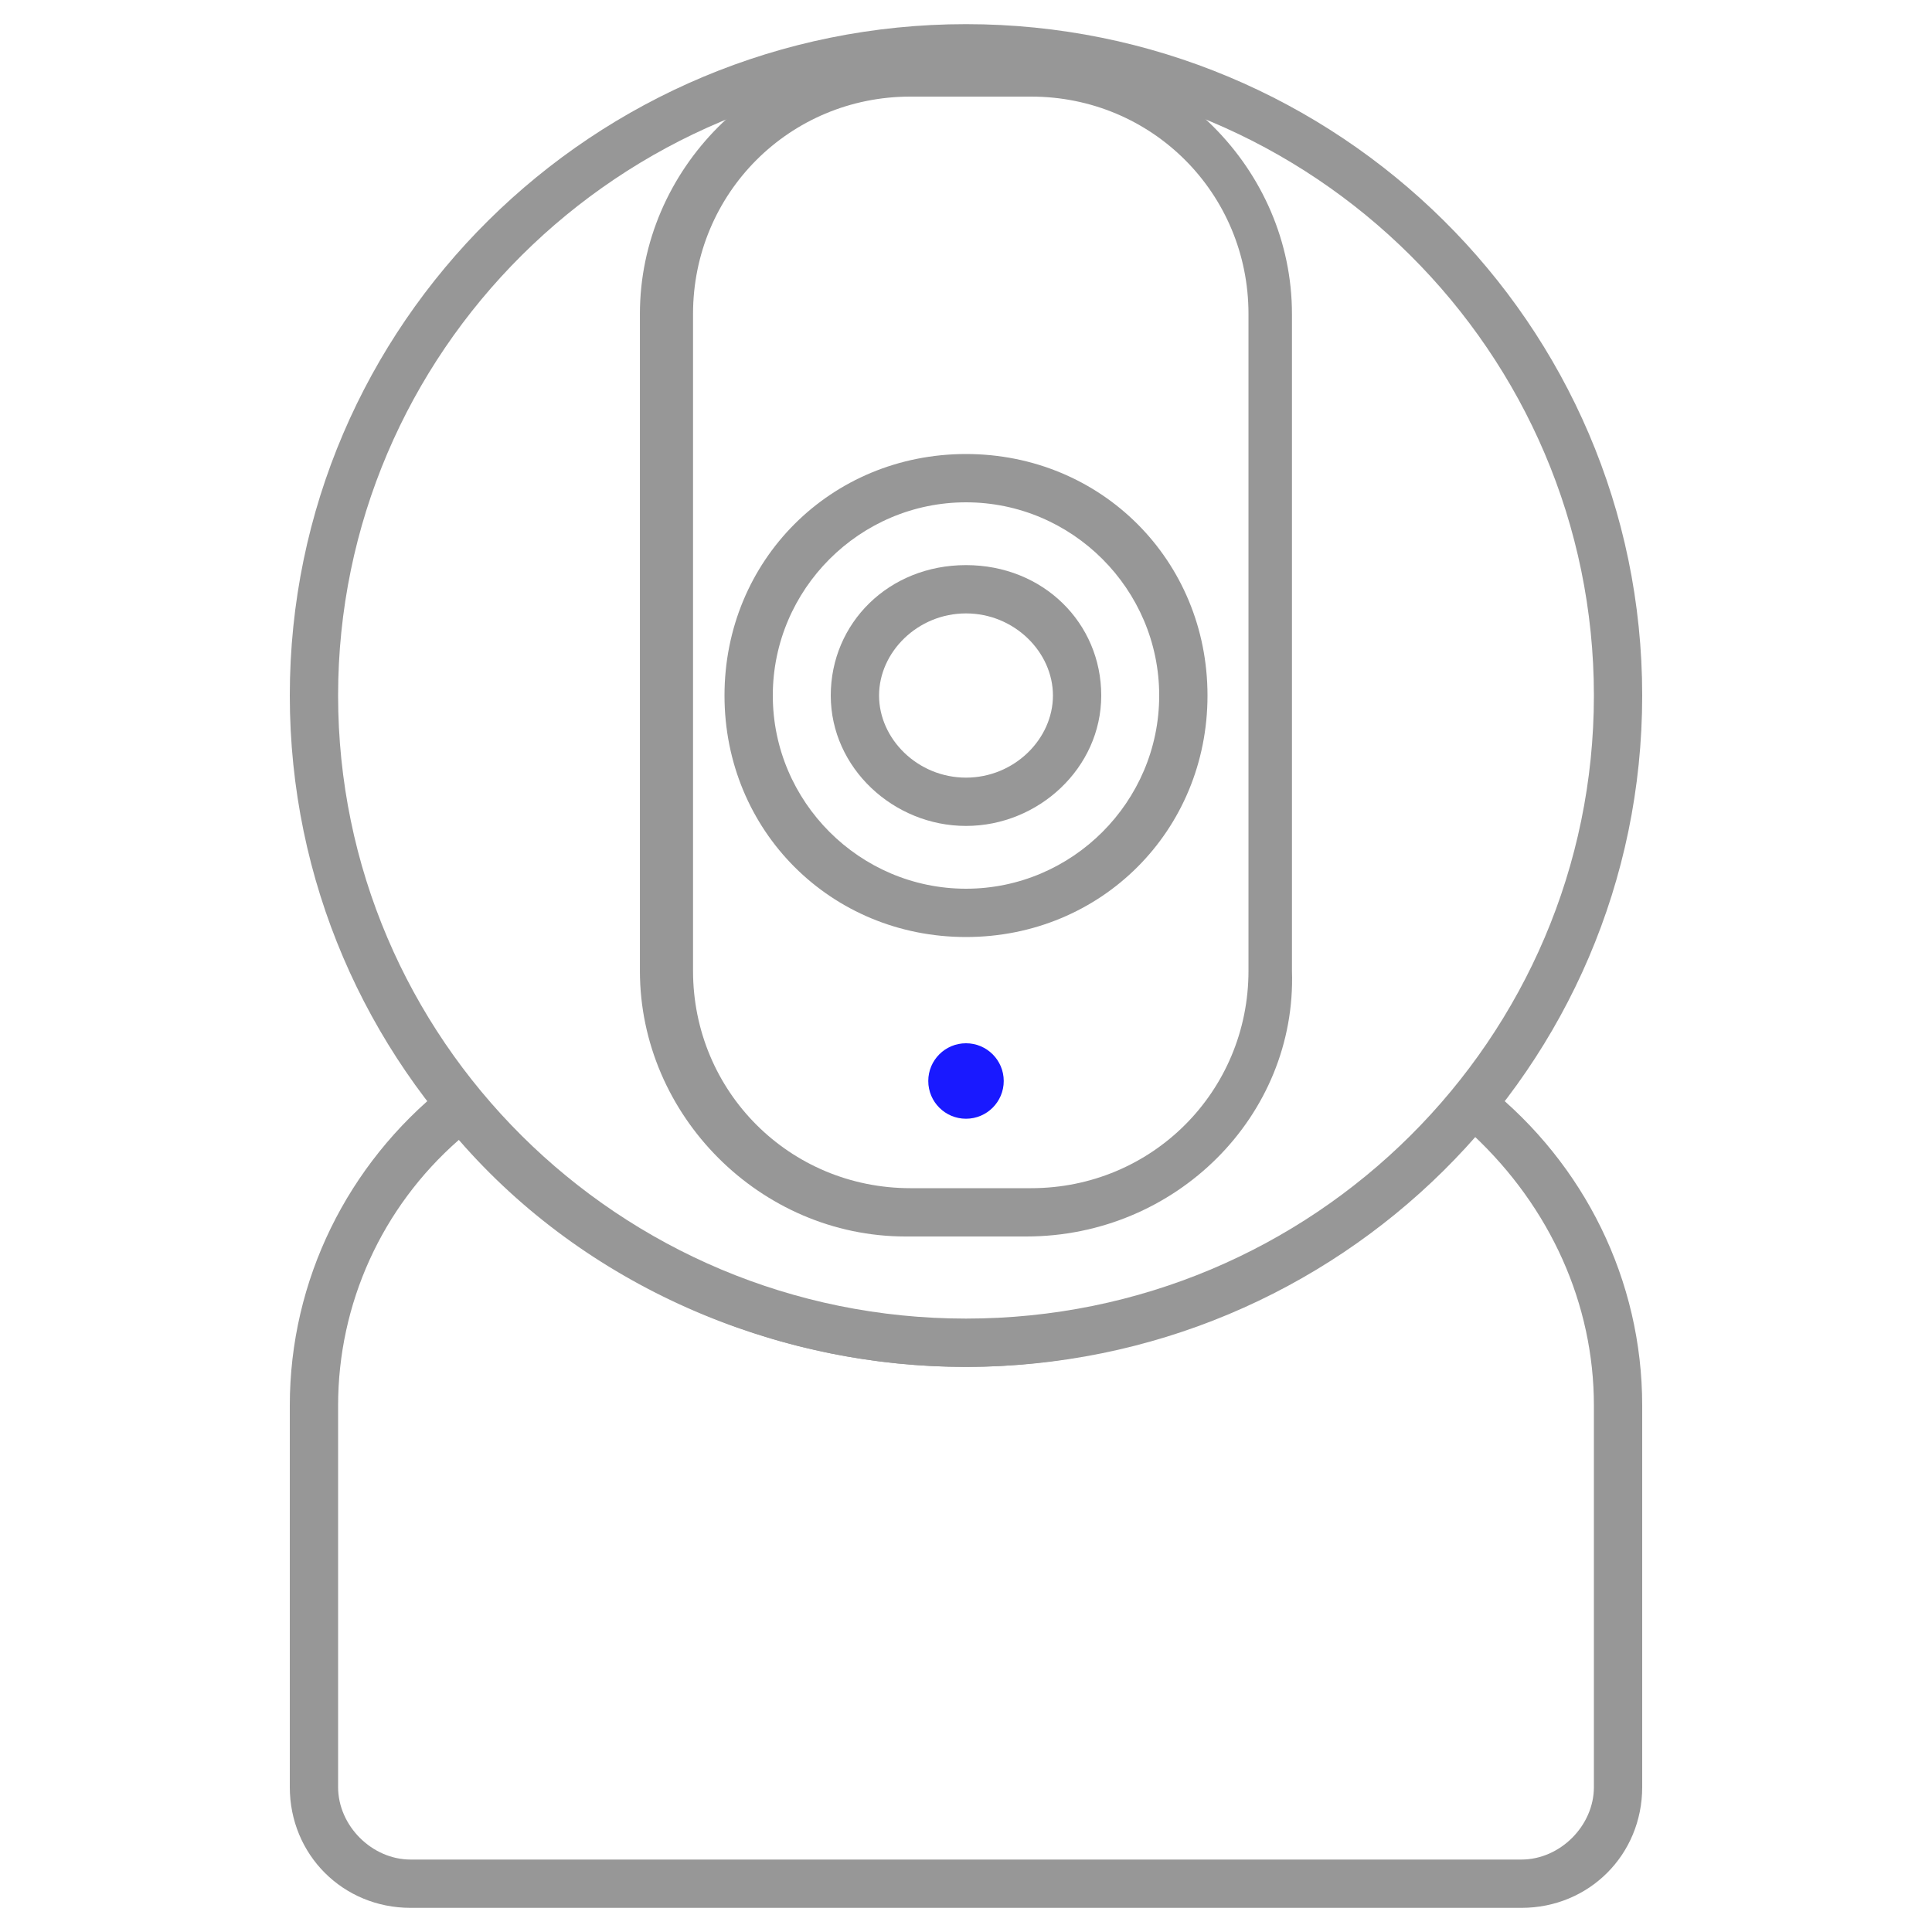
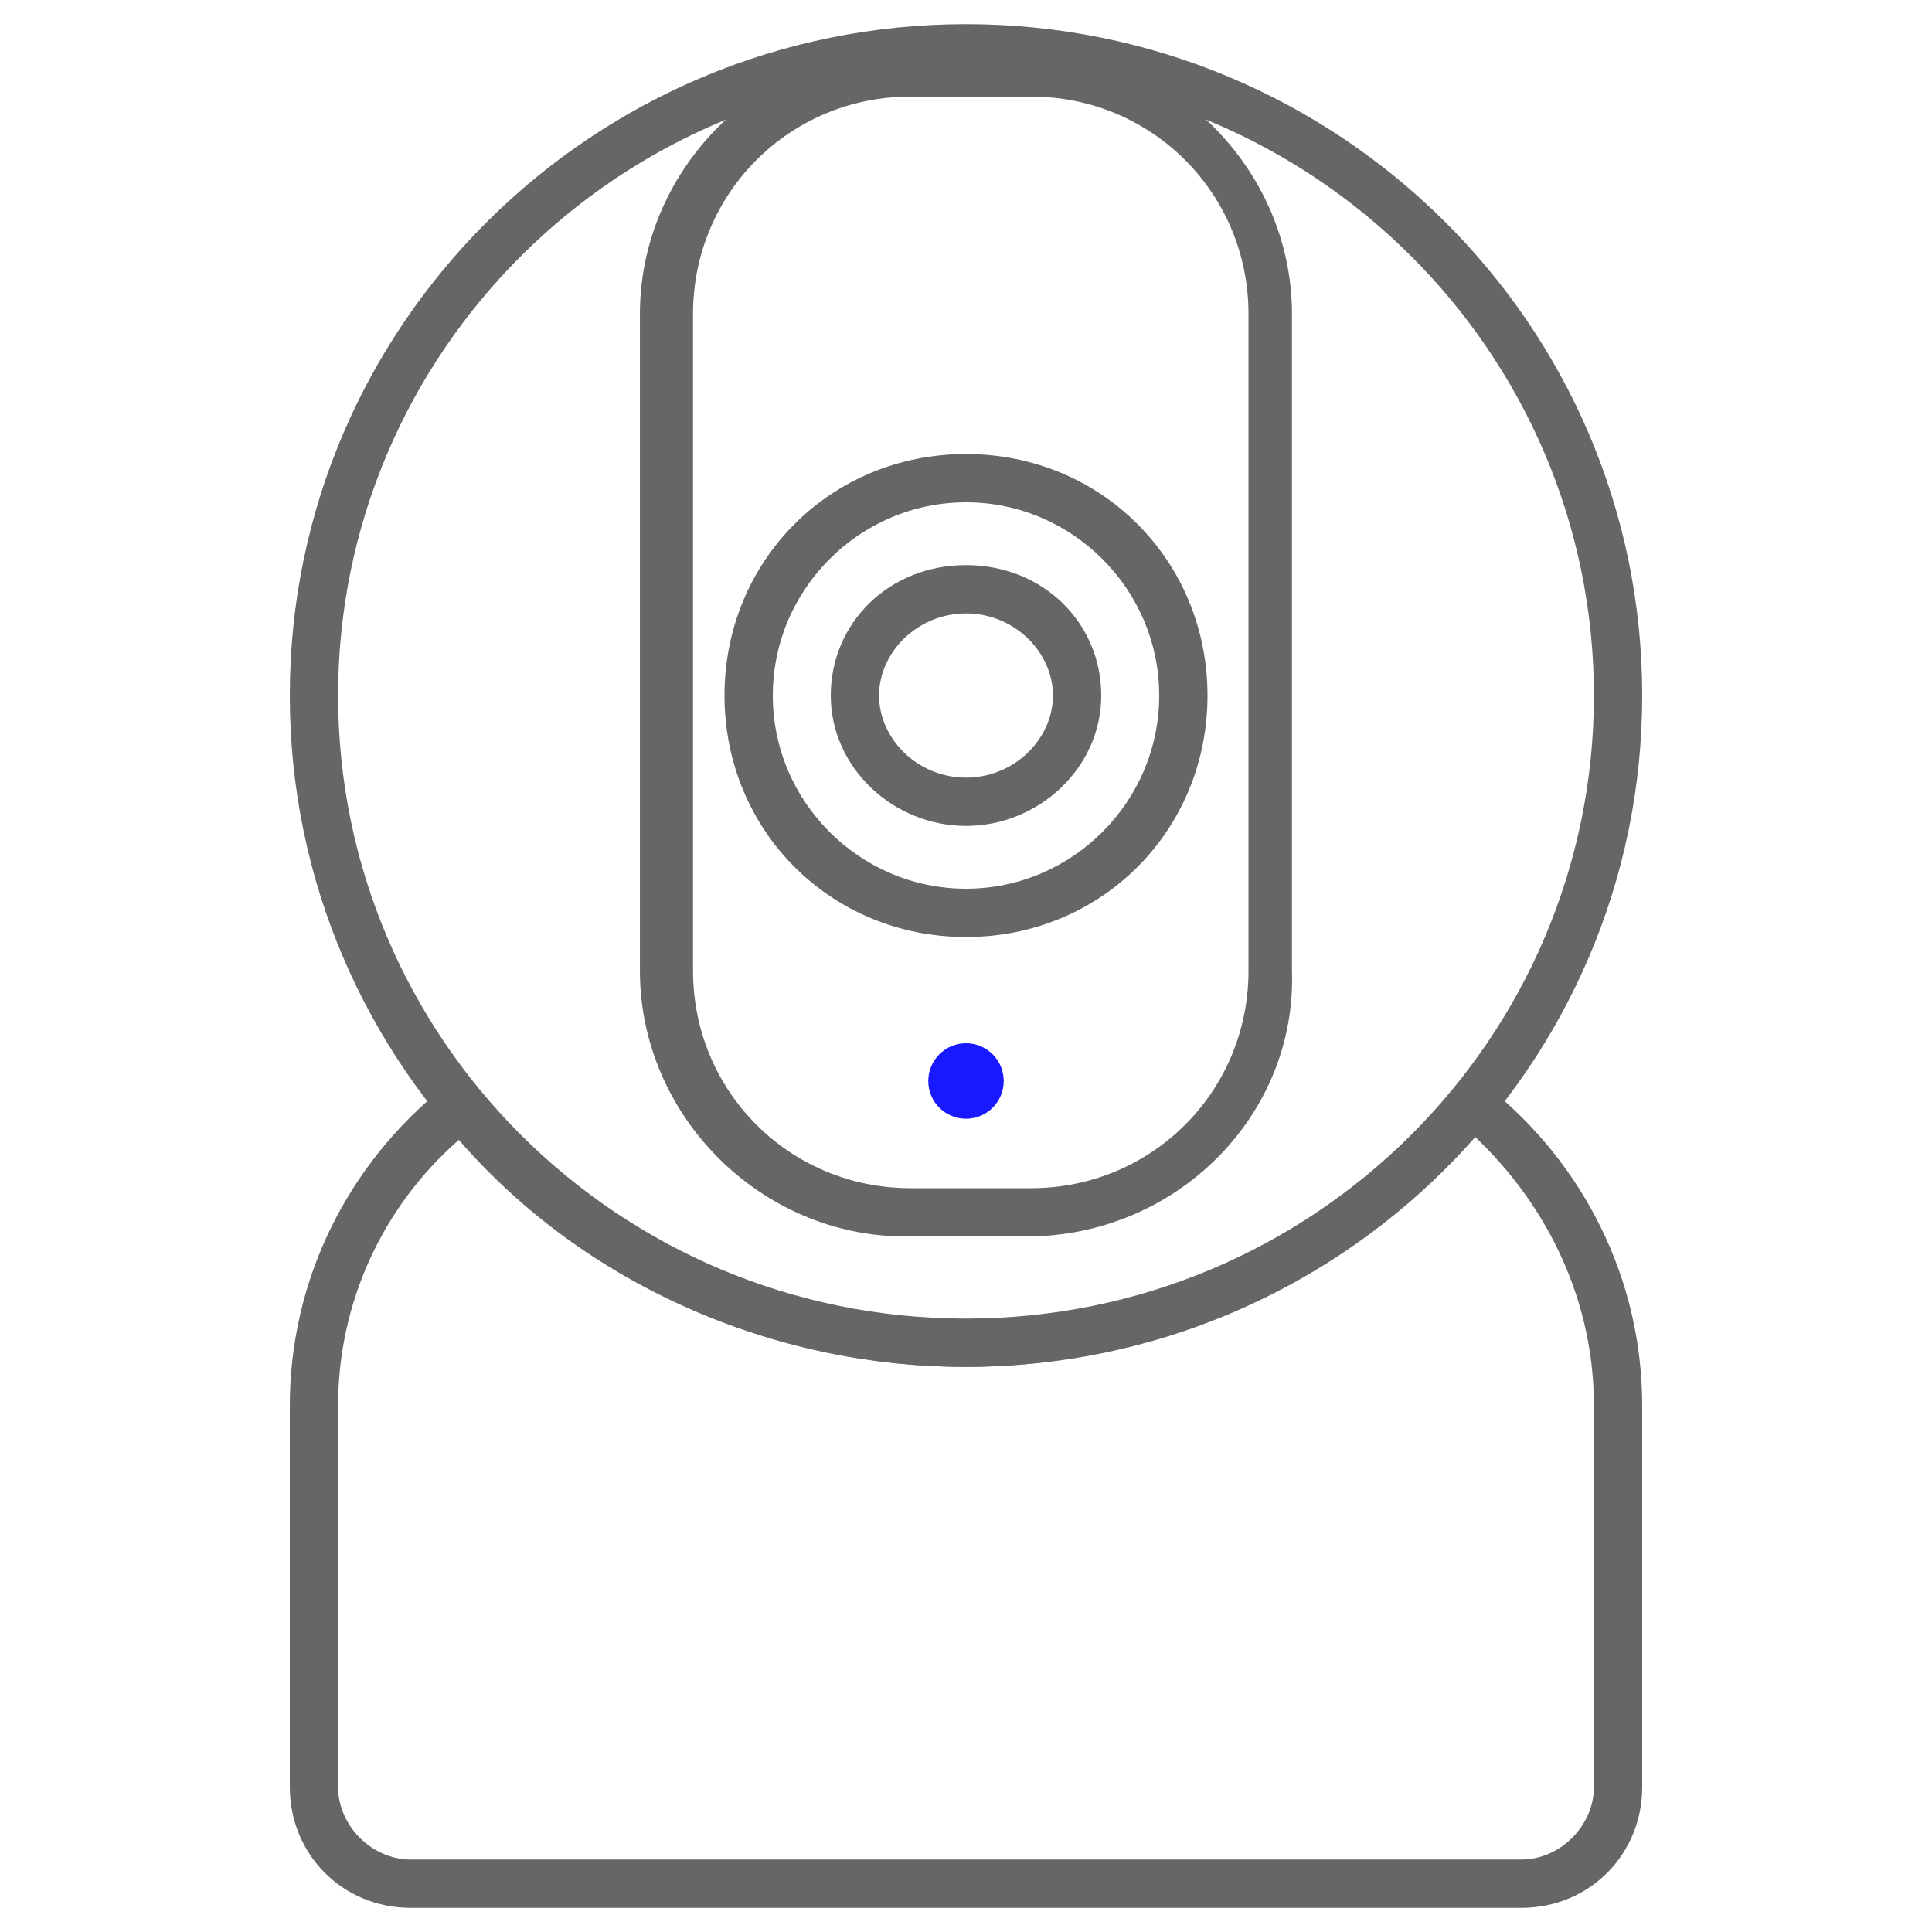
<svg xmlns="http://www.w3.org/2000/svg" width="1024" height="1024" version="1.1" class="icon">
  <g>
-     <path id="svg_1" fill="#979797" d="m806.4,1011.2l-588.8,0c-35.84,0 -64,-28.16 -64,-64l0,-202.24c0,-66.56 30.72,-128 81.92,-168.96l10.24,-7.68l7.68,10.24c64,76.8 158.72,122.88 258.56,122.88s194.56,-43.52 258.56,-122.88l7.68,-10.24l10.24,7.68c51.2,40.96 81.92,102.4 81.92,168.96l0,202.24c0,35.84 -28.16,64 -64,64zm-563.2,-407.04c-40.96,35.84 -64,87.04 -64,140.8l0,202.24c0,20.48 17.92,38.4 38.4,38.4l588.8,0c20.48,0 38.4,-17.92 38.4,-38.4l0,-202.24c0,-53.76 -23.04,-104.96 -64,-143.36c-69.12,76.8 -166.4,122.88 -268.8,122.88s-202.24,-43.52 -268.8,-120.32z" />
-     <path id="svg_2" fill="#979797" d="m512,724.48c-197.12,0 -358.4,-158.72 -358.4,-355.84s161.28,-355.84 358.4,-355.84s358.4,158.72 358.4,355.84s-161.28,355.84 -358.4,355.84zm0,-686.08c-184.32,0 -332.8,148.48 -332.8,330.24s148.48,330.24 332.8,330.24s332.8,-148.48 332.8,-330.24s-148.48,-330.24 -332.8,-330.24z" />
-     <path id="svg_3" fill="#979797" d="m543.963,655.36l-64,0c-76.8,0 -140.8,-64 -140.8,-140.8l0,-348.16c0,-76.8 64,-140.8 140.8,-140.8l64,0c76.8,0 140.8,64 140.8,140.8l0,348.16c2.56,76.8 -61.44,140.8 -140.8,140.8zm-61.44,-604.16c-64,0 -115.2,51.2 -115.2,115.2l0,348.16c0,64 51.2,115.2 115.2,115.2l64,0c64,0 115.2,-51.2 115.2,-115.2l0,-348.16c0,-64 -51.2,-115.2 -115.2,-115.2l-64,0z" />
-     <path id="svg_4" fill="#979797" d="m512,496.64c-71.68,0 -128,-56.32 -128,-128s56.32,-128 128,-128s128,56.32 128,128s-56.32,128 -128,128zm0,-230.4c-56.32,0 -102.4,46.08 -102.4,102.4s46.08,102.4 102.4,102.4s102.4,-46.08 102.4,-102.4s-46.08,-102.4 -102.4,-102.4z" />
-     <path id="svg_5" fill="#979797" d="m512,437.76c-38.4,0 -71.68,-30.72 -71.68,-69.12s30.72,-69.12 71.68,-69.12s71.68,30.72 71.68,69.12s-33.28,69.12 -71.68,69.12zm0,-112.64c-25.6,0 -46.08,20.48 -46.08,43.52s20.48,43.52 46.08,43.52s46.08,-20.48 46.08,-43.52s-20.48,-43.52 -46.08,-43.52z" />
-     <ellipse filter="url(#svg_6_blur)" opacity="0.9" ry="20" rx="20" id="svg_6" cy="572.953" cx="512" stroke-opacity="null" stroke-width="null" stroke="null" fill="#0000ff" />
+     <path id="svg_1" fill="#666" d="m806.4,1011.2l-588.8,0c-35.84,0 -64,-28.16 -64,-64l0,-202.24c0,-66.56 30.72,-128 81.92,-168.96l10.24,-7.68l7.68,10.24c64,76.8 158.72,122.88 258.56,122.88s194.56,-43.52 258.56,-122.88l7.68,-10.24l10.24,7.68c51.2,40.96 81.92,102.4 81.92,168.96l0,202.24c0,35.84 -28.16,64 -64,64zm-563.2,-407.04c-40.96,35.84 -64,87.04 -64,140.8l0,202.24c0,20.48 17.92,38.4 38.4,38.4l588.8,0c20.48,0 38.4,-17.92 38.4,-38.4l0,-202.24c0,-53.76 -23.04,-104.96 -64,-143.36c-69.12,76.8 -166.4,122.88 -268.8,122.88s-202.24,-43.52 -268.8,-120.32z" />
+     <path id="svg_2" fill="#666" d="m512,724.48c-197.12,0 -358.4,-158.72 -358.4,-355.84s161.28,-355.84 358.4,-355.84s358.4,158.72 358.4,355.84s-161.28,355.84 -358.4,355.84zm0,-686.08c-184.32,0 -332.8,148.48 -332.8,330.24s148.48,330.24 332.8,330.24s332.8,-148.48 332.8,-330.24s-148.48,-330.24 -332.8,-330.24z" />
+     <path id="svg_3" fill="#666" d="m543.963,655.36l-64,0c-76.8,0 -140.8,-64 -140.8,-140.8l0,-348.16c0,-76.8 64,-140.8 140.8,-140.8l64,0c76.8,0 140.8,64 140.8,140.8l0,348.16c2.56,76.8 -61.44,140.8 -140.8,140.8zm-61.44,-604.16c-64,0 -115.2,51.2 -115.2,115.2l0,348.16c0,64 51.2,115.2 115.2,115.2l64,0c64,0 115.2,-51.2 115.2,-115.2l0,-348.16c0,-64 -51.2,-115.2 -115.2,-115.2l-64,0z" />
+     <path id="svg_4" fill="#666" d="m512,496.64c-71.68,0 -128,-56.32 -128,-128s56.32,-128 128,-128s128,56.32 128,128s-56.32,128 -128,128zm0,-230.4c-56.32,0 -102.4,46.08 -102.4,102.4s46.08,102.4 102.4,102.4s102.4,-46.08 102.4,-102.4s-46.08,-102.4 -102.4,-102.4z" />
+     <path id="svg_5" fill="#666" d="m512,437.76c-38.4,0 -71.68,-30.72 -71.68,-69.12s30.72,-69.12 71.68,-69.12s71.68,30.72 71.68,69.12s-33.28,69.12 -71.68,69.12zm0,-112.64c-25.6,0 -46.08,20.48 -46.08,43.52s20.48,43.52 46.08,43.52s46.08,-20.48 46.08,-43.52s-20.48,-43.52 -46.08,-43.52z" />
+     <ellipse opacity="0.9" ry="20" rx="20" id="svg_6" cy="572.953" cx="512" stroke-opacity="null" stroke-width="null" stroke="null" fill="#0000ff" />
  </g>
</svg>
